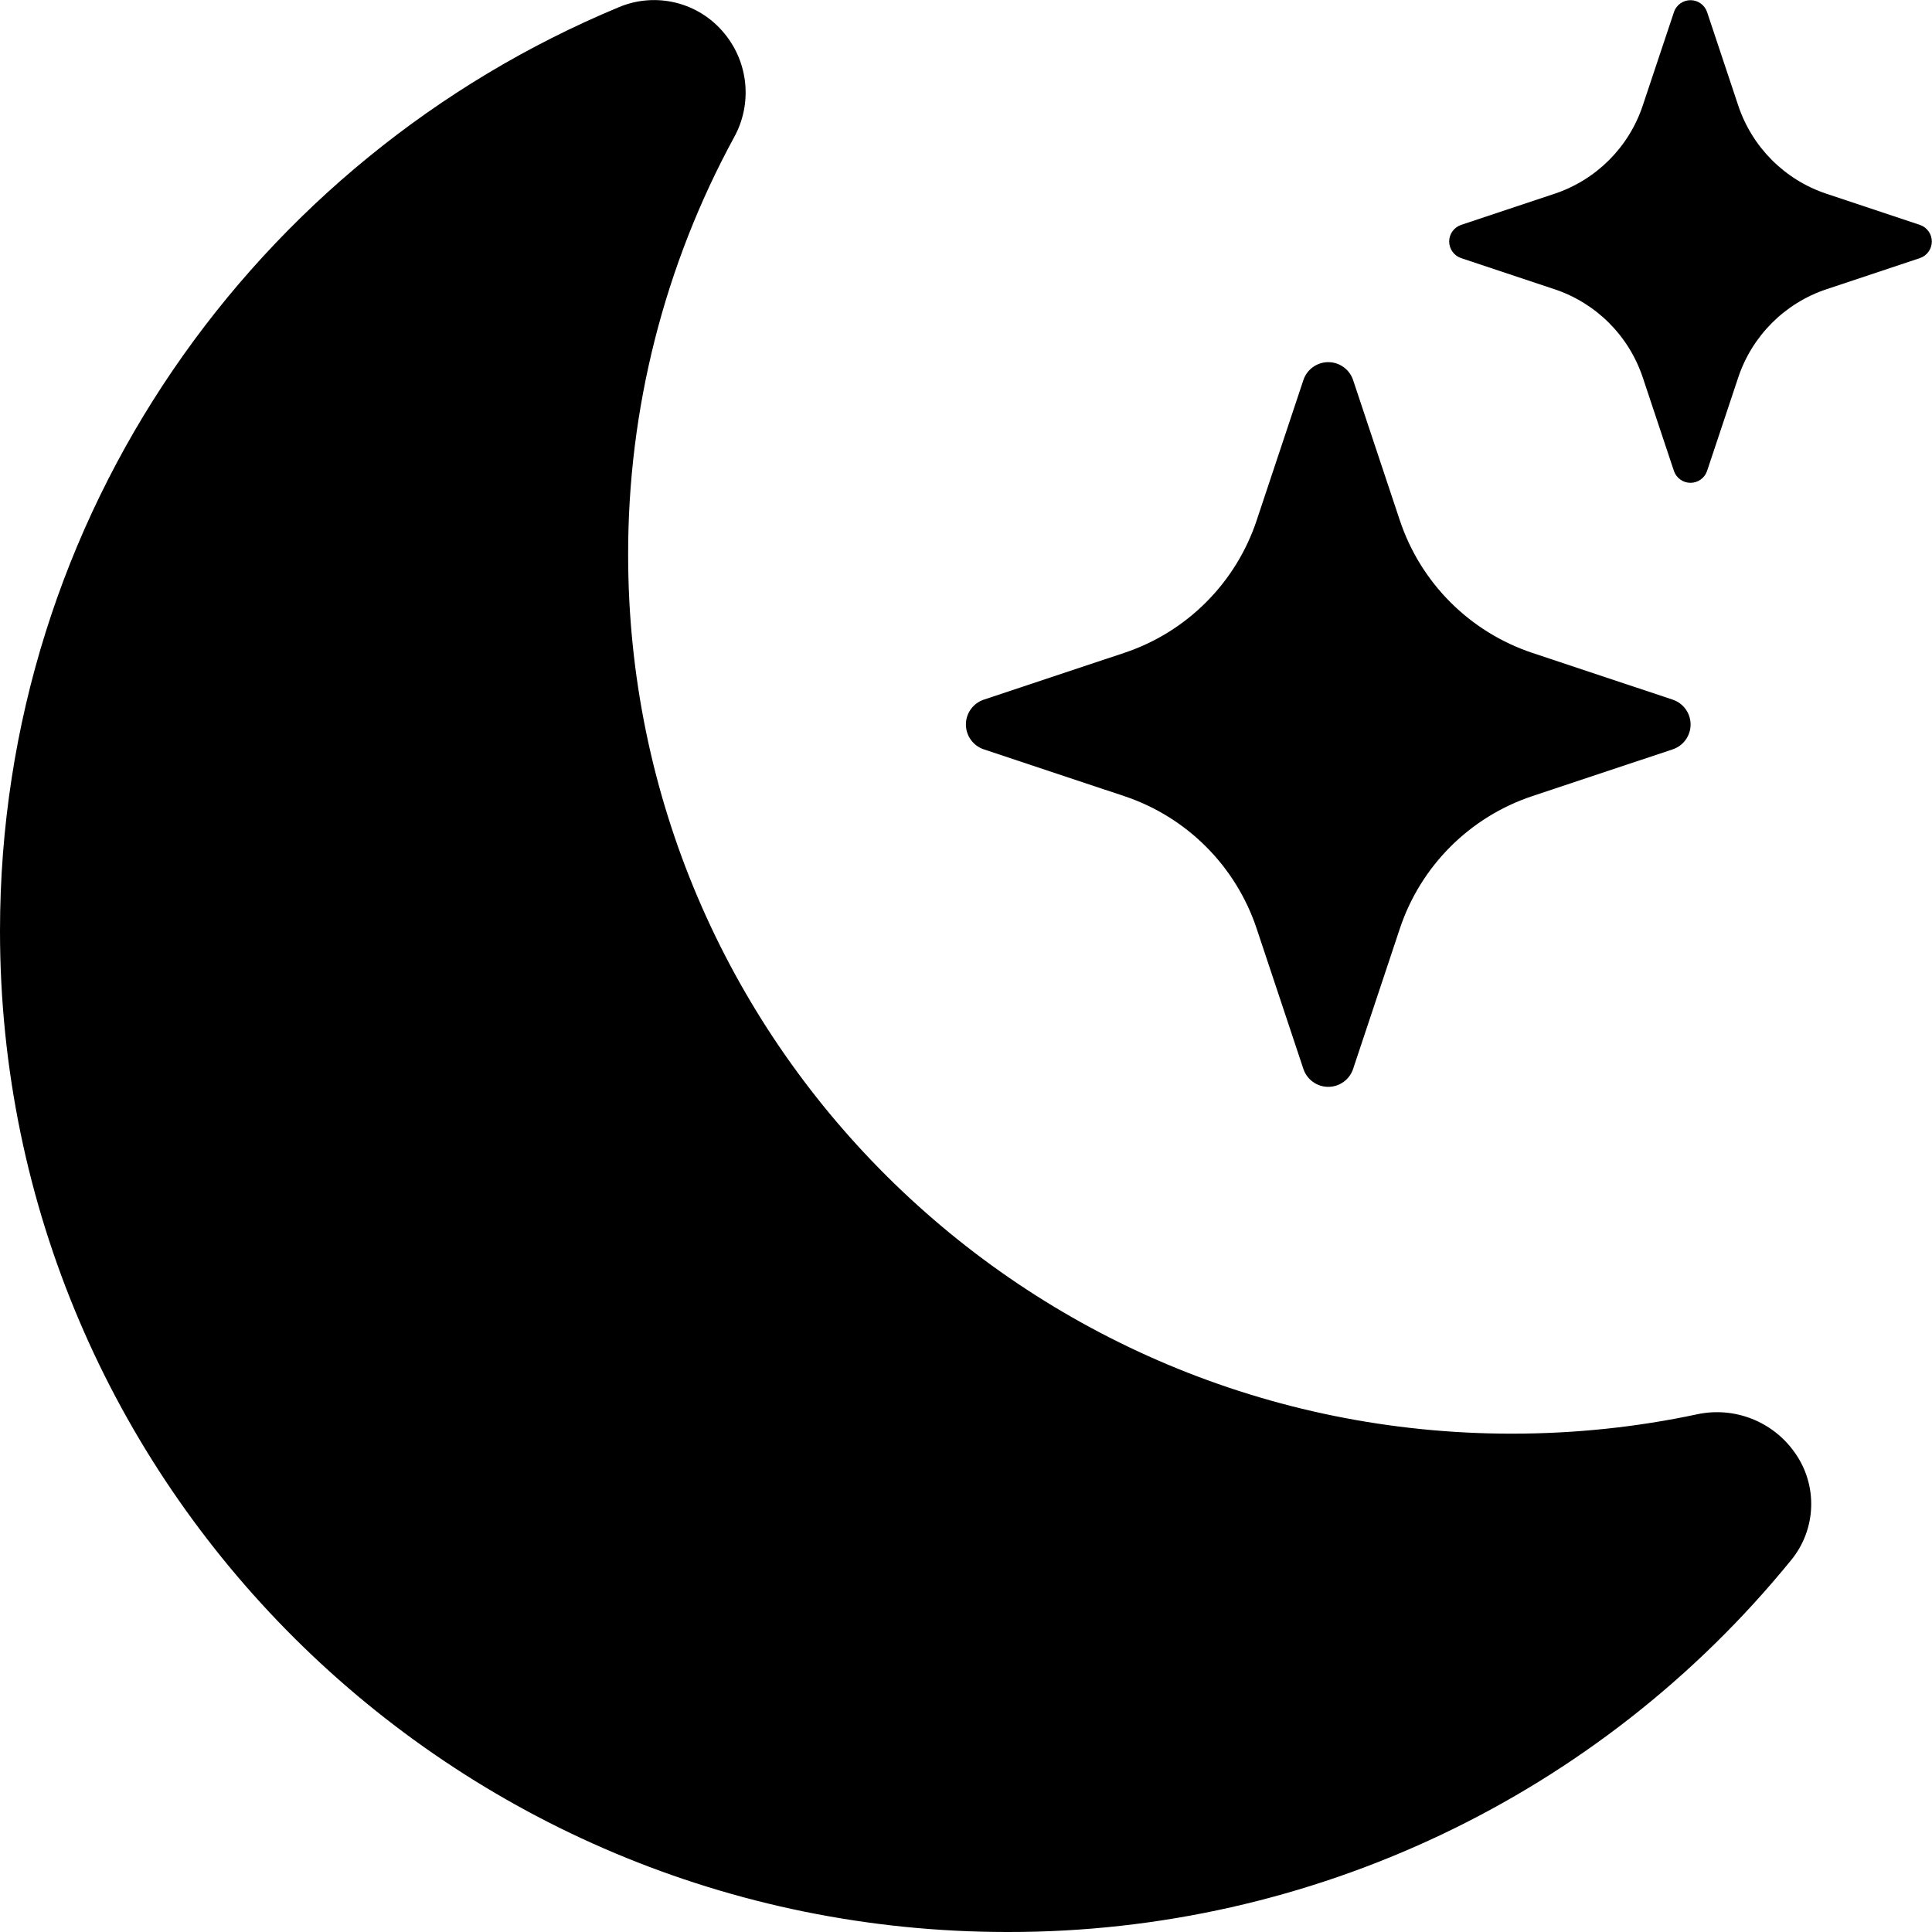
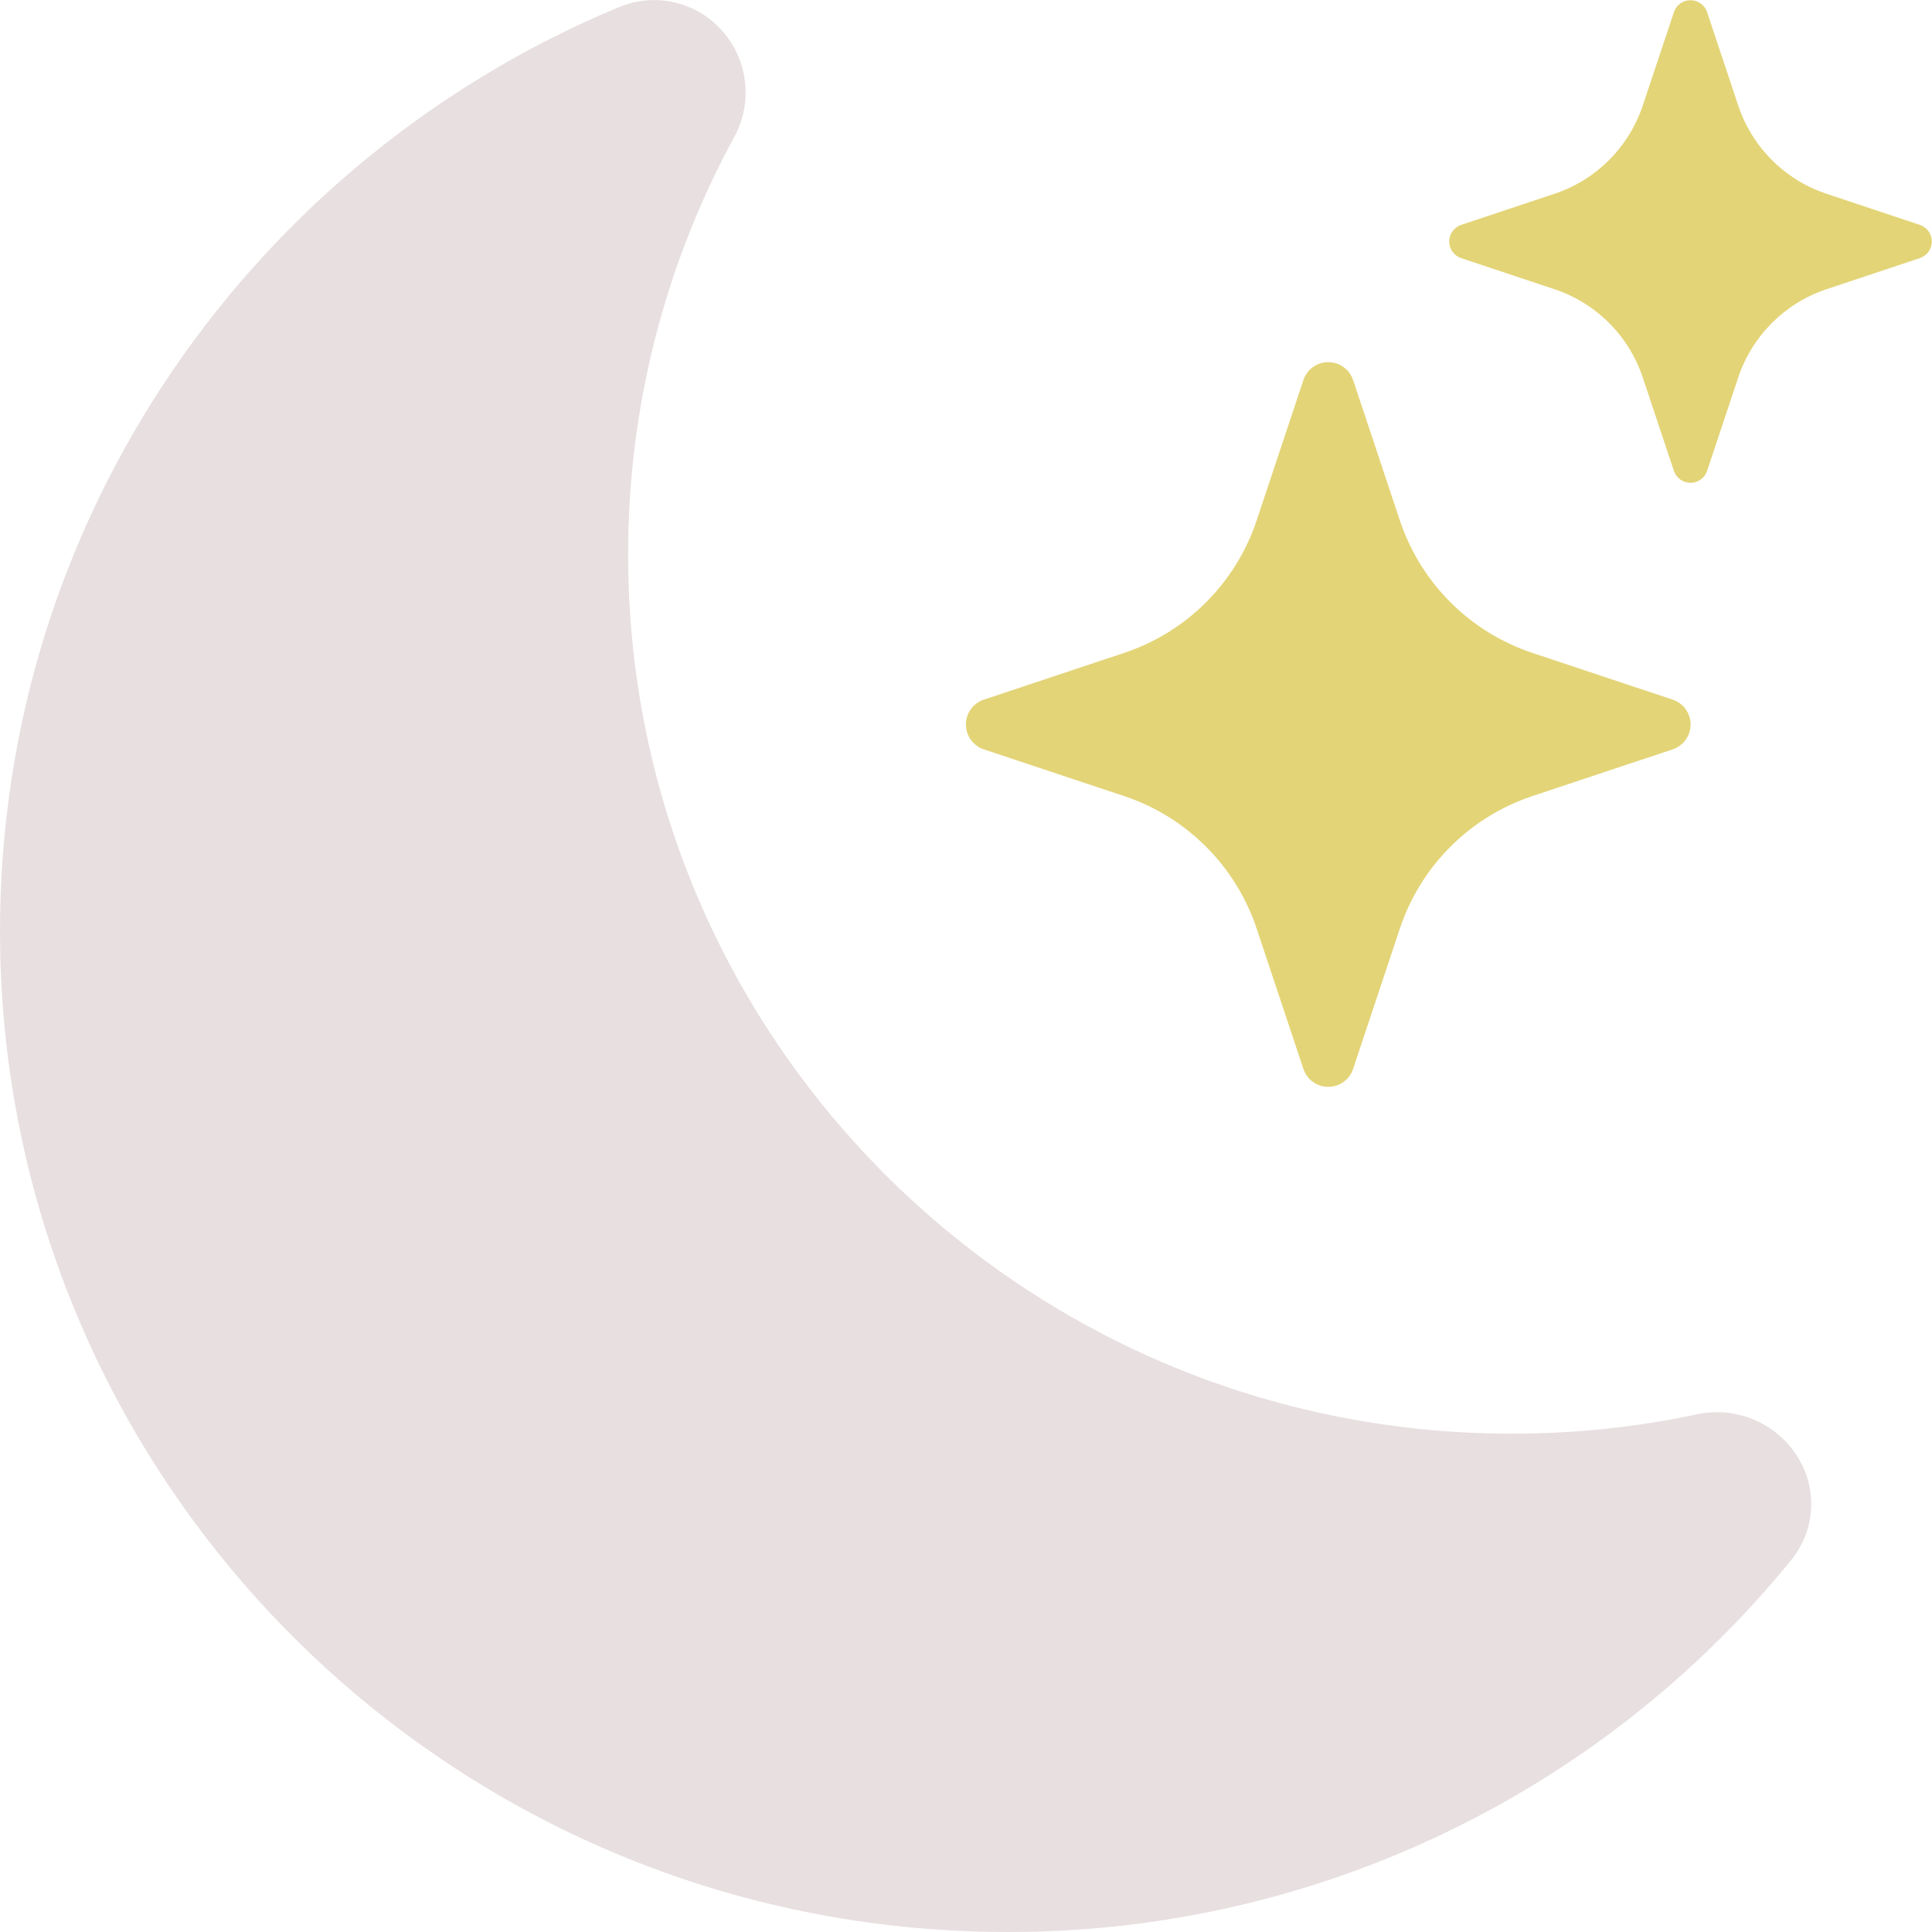
- <svg xmlns="http://www.w3.org/2000/svg" width="16" height="16" fill="currentColor" class="bi bi-moon-stars-fill" viewBox="0 0 16 16">
-   <path d="M6 .278a.768.768 0 0 1 .08.858 7.208 7.208 0 0 0-.878 3.46c0 4.021 3.278 7.277 7.318 7.277.527 0 1.04-.055 1.533-.16a.787.787 0 0 1 .81.316.733.733 0 0 1-.031.893A8.349 8.349 0 0 1 8.344 16C3.734 16 0 12.286 0 7.71 0 4.266 2.114 1.312 5.124.06A.752.752 0 0 1 6 .278" />
-   <path d="M10.794 3.148a.217.217 0 0 1 .412 0l.387 1.162c.173.518.579.924 1.097 1.097l1.162.387a.217.217 0 0 1 0 .412l-1.162.387a1.734 1.734 0 0 0-1.097 1.097l-.387 1.162a.217.217 0 0 1-.412 0l-.387-1.162A1.734 1.734 0 0 0 9.31 6.593l-1.162-.387a.217.217 0 0 1 0-.412l1.162-.387a1.734 1.734 0 0 0 1.097-1.097l.387-1.162zM13.863.099a.145.145 0 0 1 .274 0l.258.774c.115.346.386.617.732.732l.774.258a.145.145 0 0 1 0 .274l-.774.258a1.156 1.156 0 0 0-.732.732l-.258.774a.145.145 0 0 1-.274 0l-.258-.774a1.156 1.156 0 0 0-.732-.732l-.774-.258a.145.145 0 0 1 0-.274l.774-.258c.346-.115.617-.386.732-.732L13.863.1z" />
+ <svg xmlns="http://www.w3.org/2000/svg" width="16" height="16" class="bi bi-moon-stars-fill" viewBox="0 0 16 16">
+   <path fill="#E8DFE0" d="M6 .278a.768.768 0 0 1 .08.858 7.208 7.208 0 0 0-.878 3.46c0 4.021 3.278 7.277 7.318 7.277.527 0 1.04-.055 1.533-.16a.787.787 0 0 1 .81.316.733.733 0 0 1-.031.893A8.349 8.349 0 0 1 8.344 16C3.734 16 0 12.286 0 7.71 0 4.266 2.114 1.312 5.124.06A.752.752 0 0 1 6 .278" />
+   <path fill="#e3d477" d="M10.794 3.148a.217.217 0 0 1 .412 0l.387 1.162c.173.518.579.924 1.097 1.097l1.162.387a.217.217 0 0 1 0 .412l-1.162.387a1.734 1.734 0 0 0-1.097 1.097l-.387 1.162a.217.217 0 0 1-.412 0l-.387-1.162A1.734 1.734 0 0 0 9.31 6.593l-1.162-.387a.217.217 0 0 1 0-.412l1.162-.387a1.734 1.734 0 0 0 1.097-1.097l.387-1.162zM13.863.099a.145.145 0 0 1 .274 0l.258.774c.115.346.386.617.732.732l.774.258a.145.145 0 0 1 0 .274l-.774.258a1.156 1.156 0 0 0-.732.732l-.258.774a.145.145 0 0 1-.274 0l-.258-.774a1.156 1.156 0 0 0-.732-.732l-.774-.258a.145.145 0 0 1 0-.274l.774-.258c.346-.115.617-.386.732-.732L13.863.1z" />
</svg>
